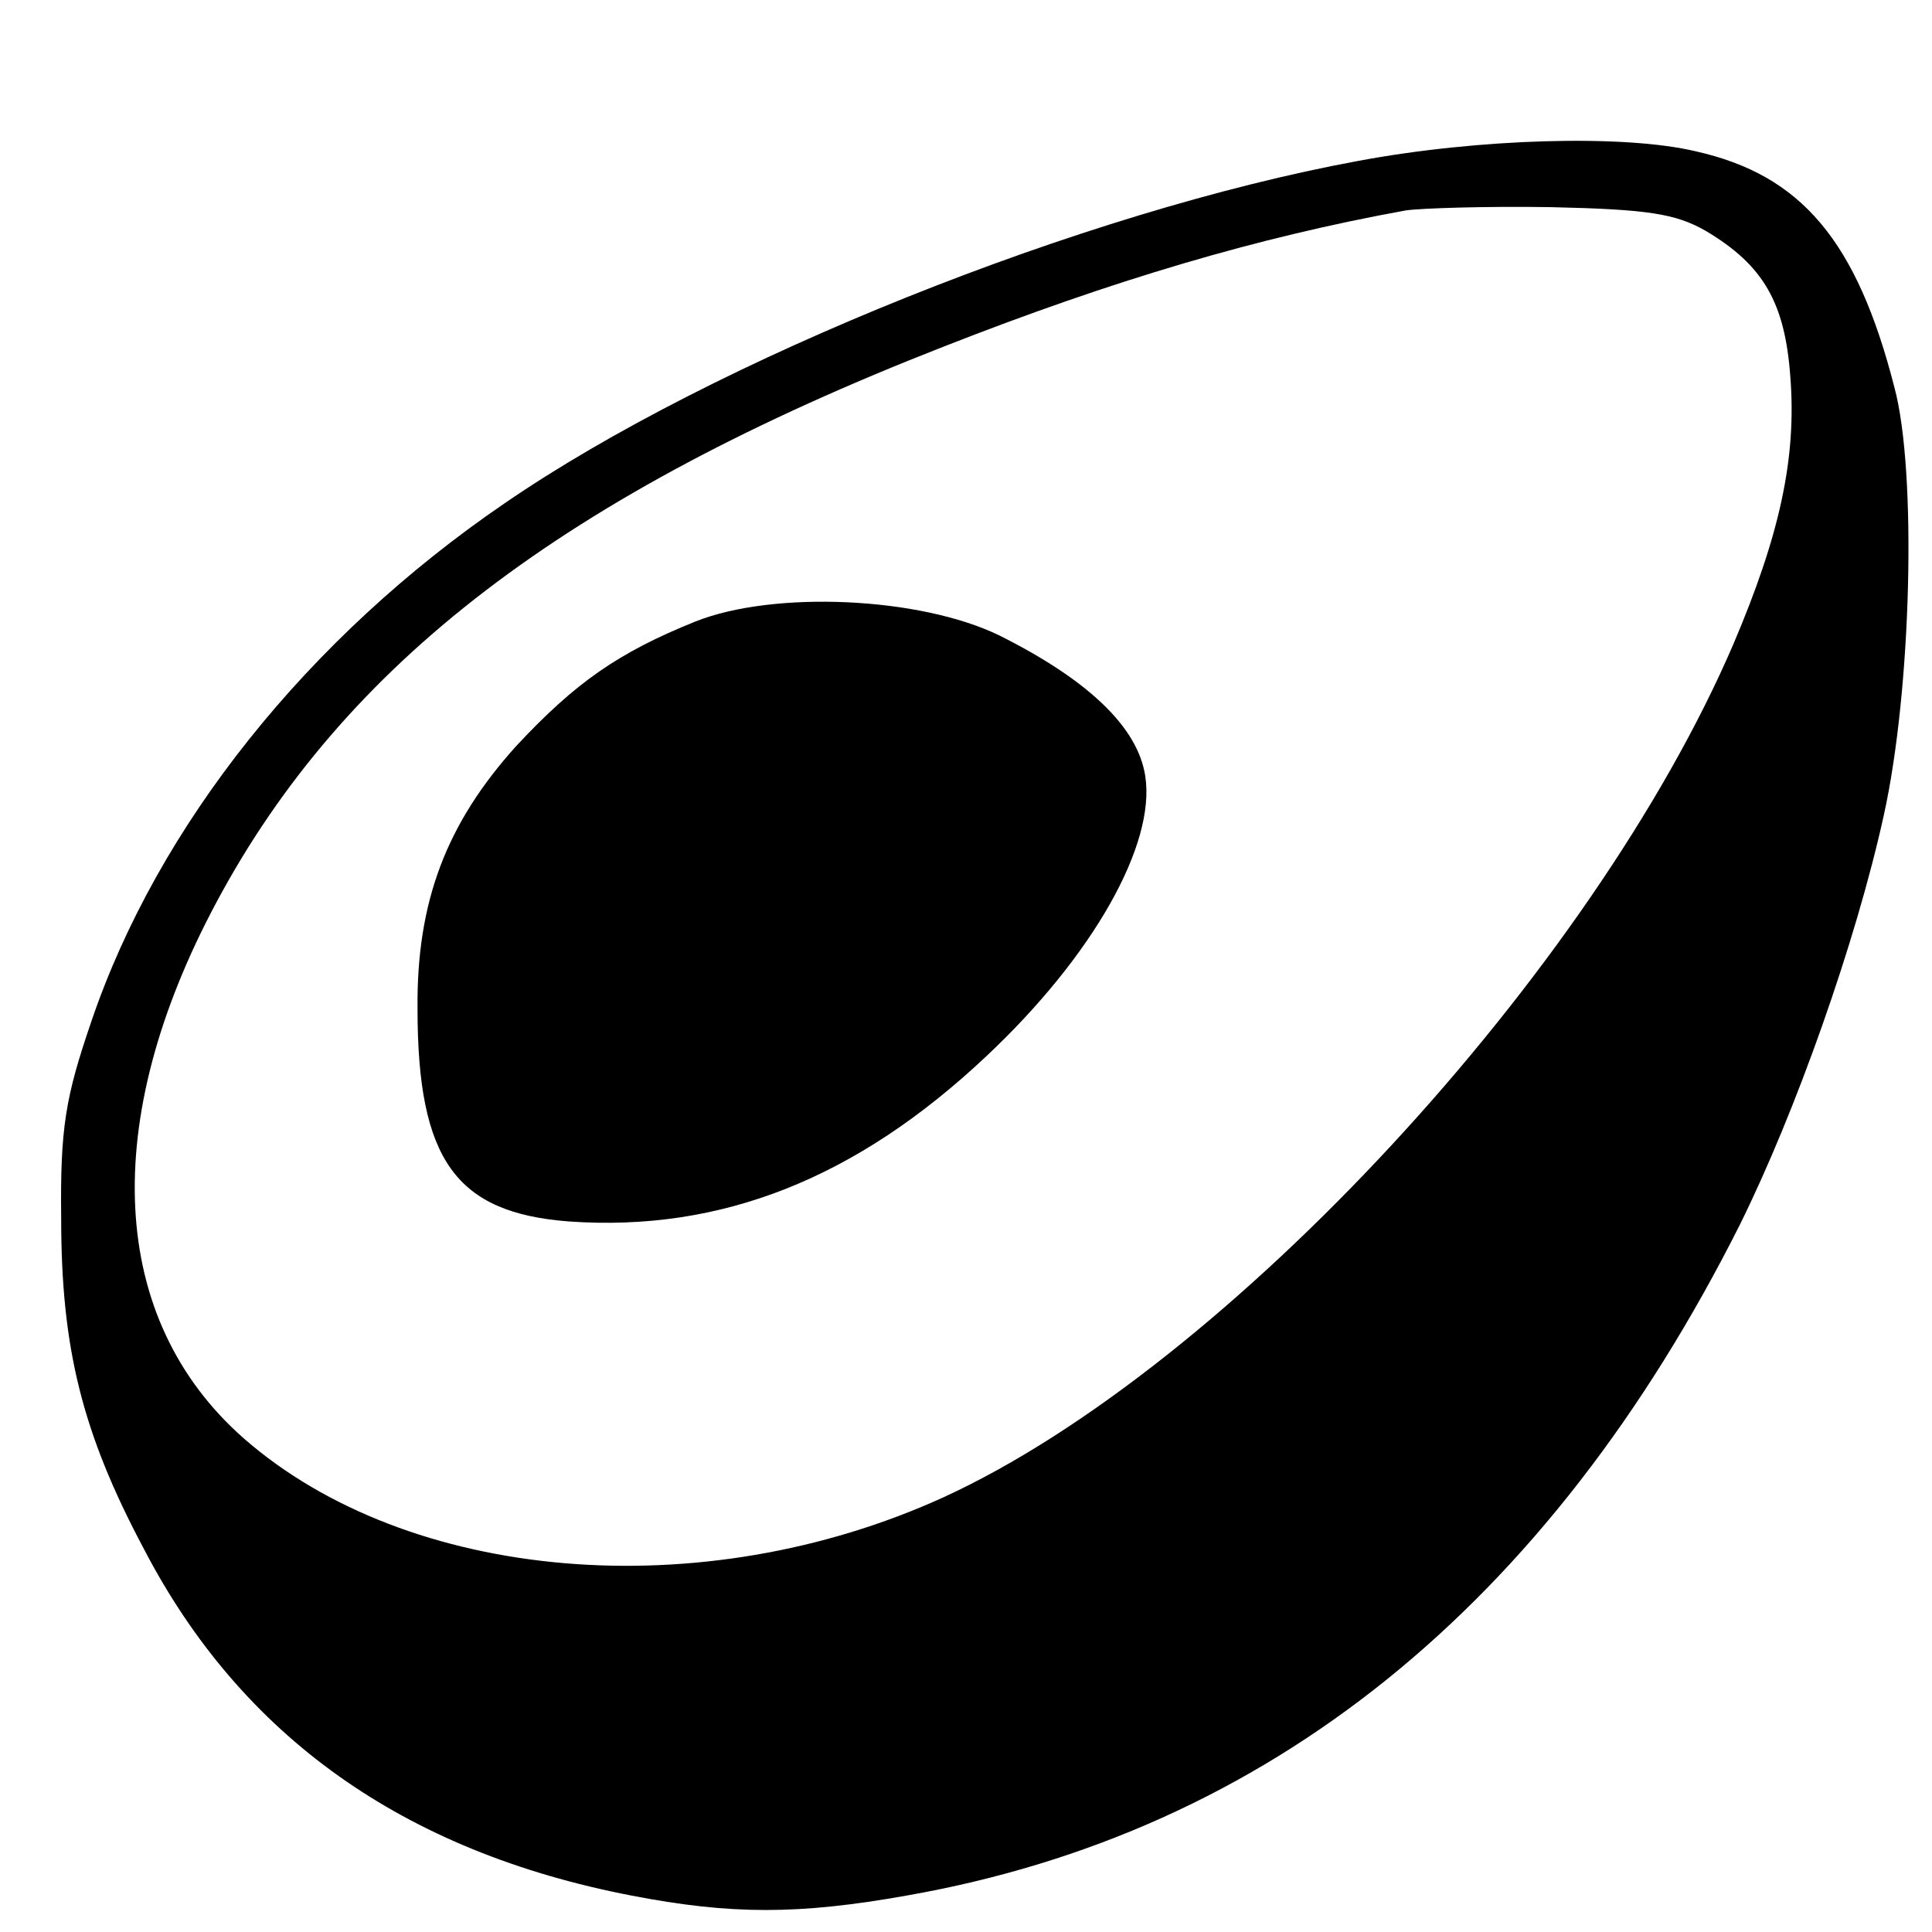
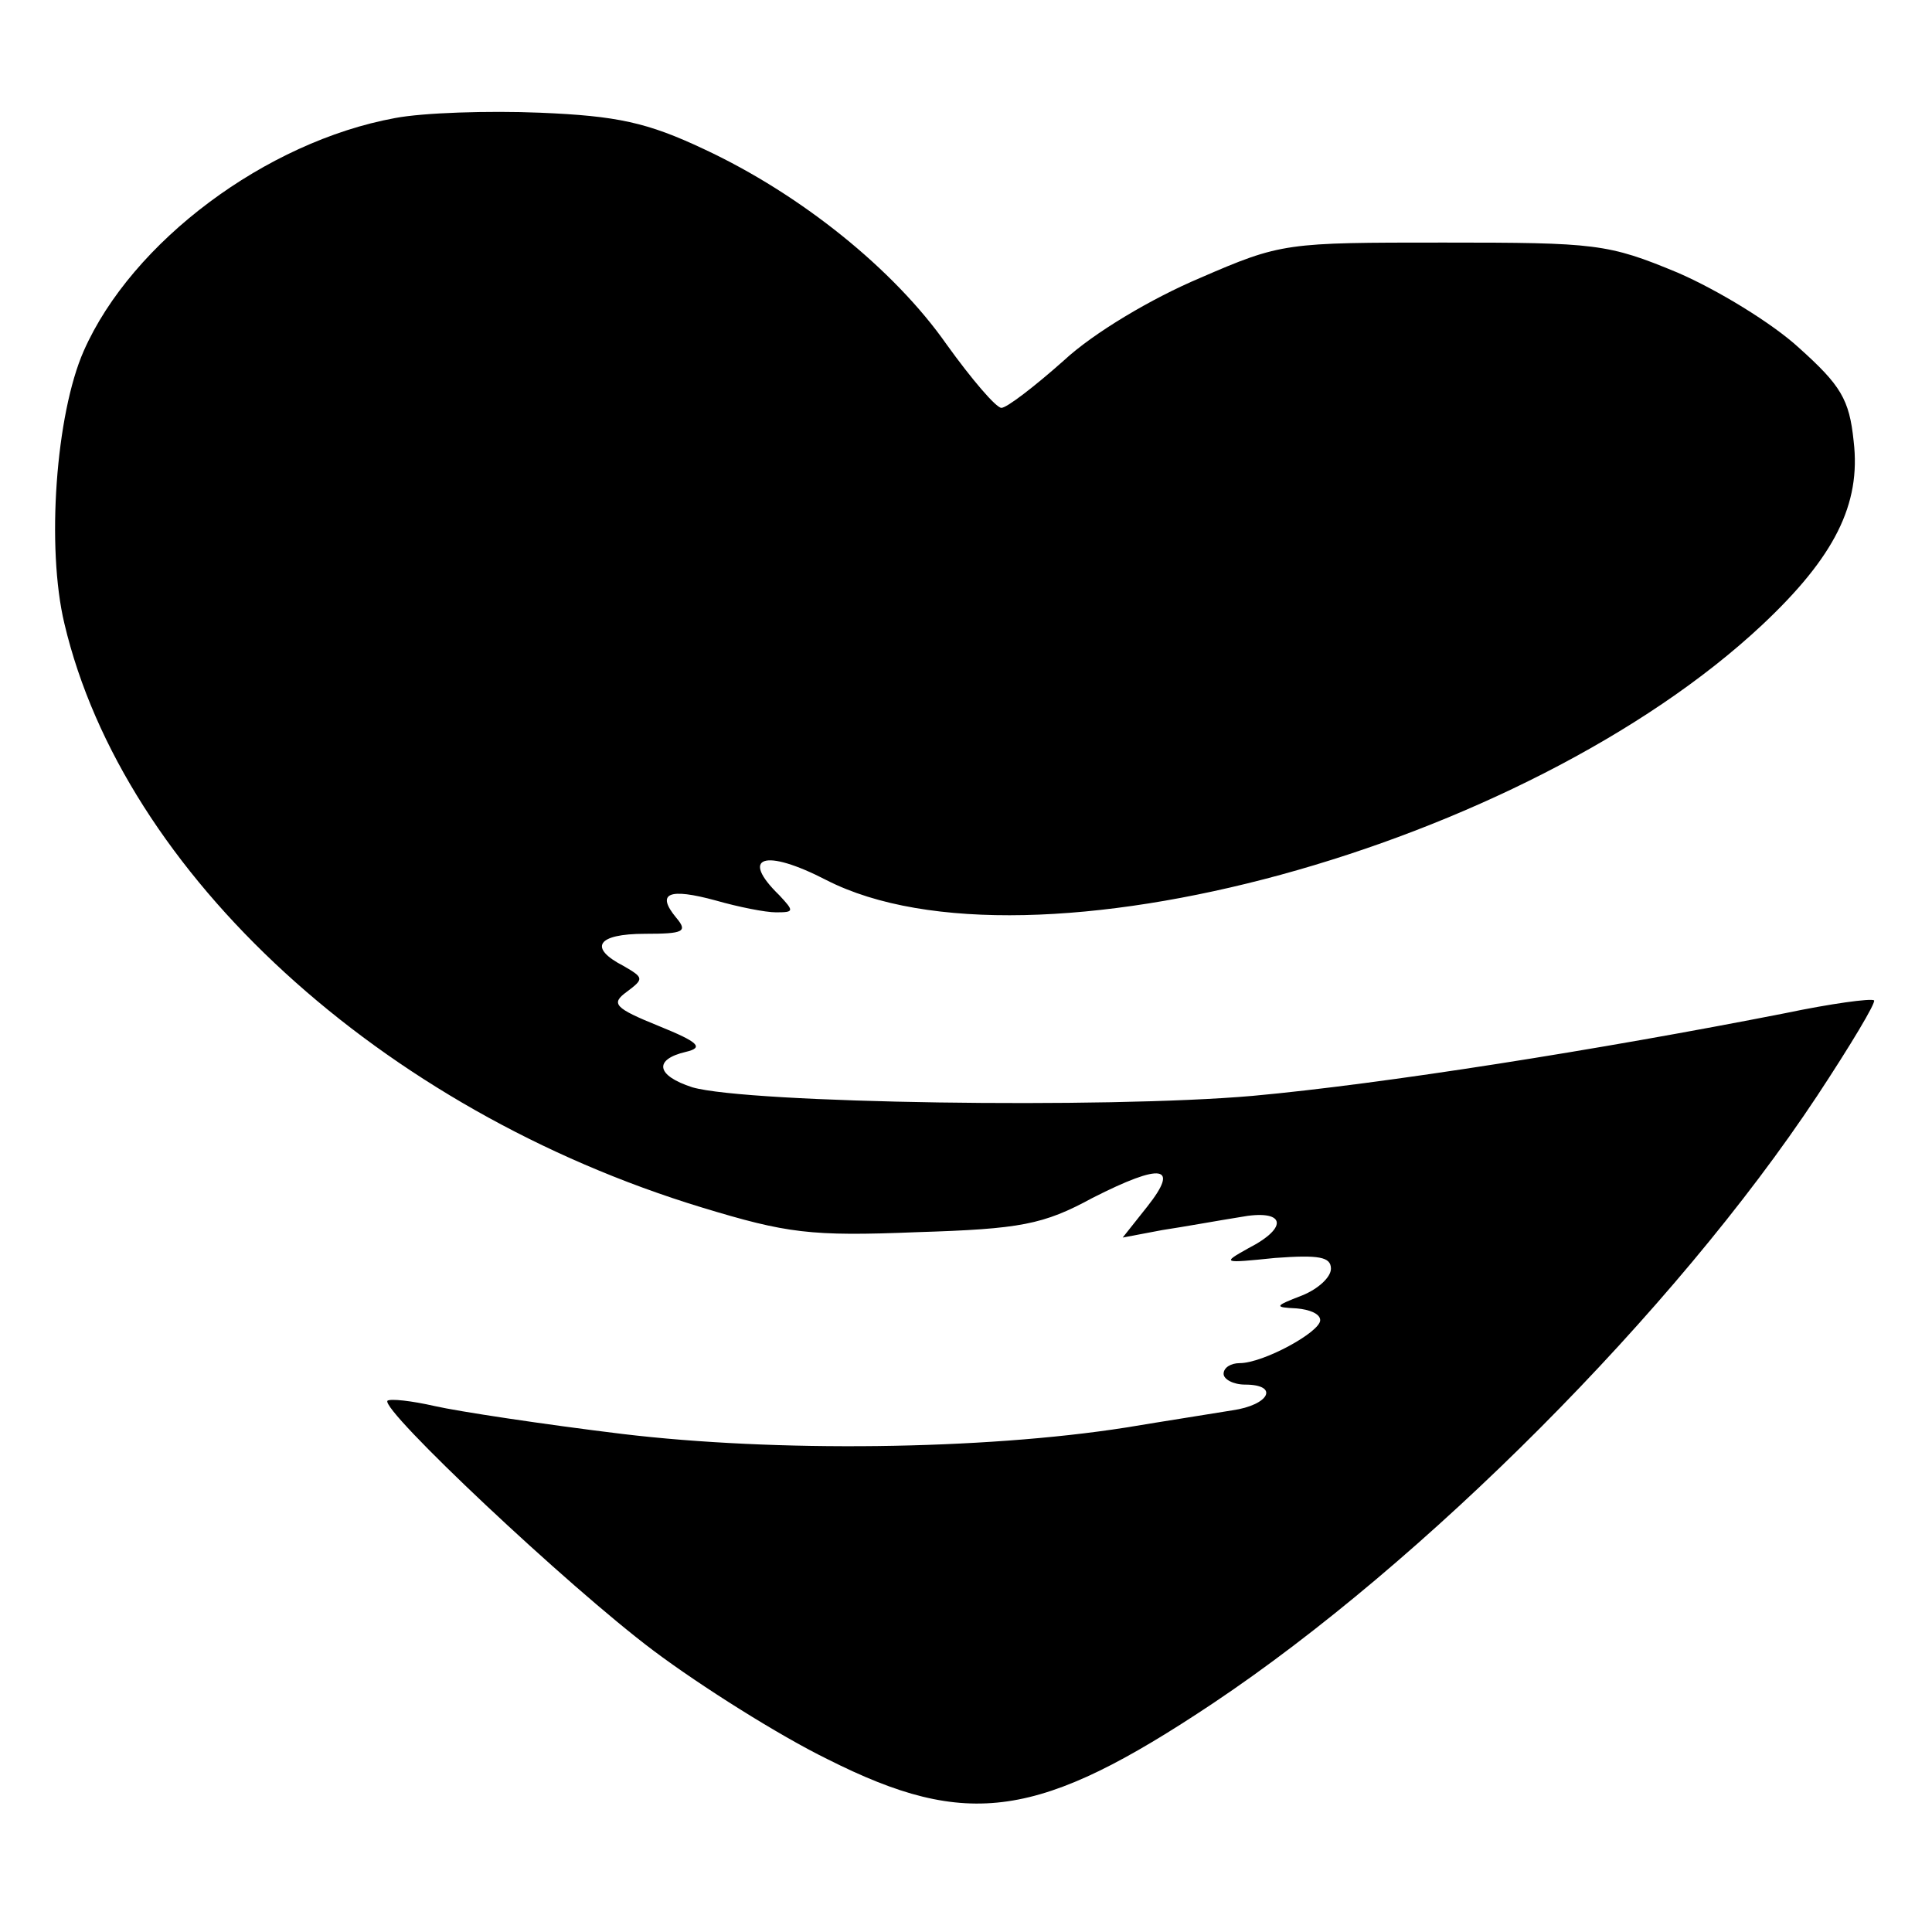
<svg xmlns="http://www.w3.org/2000/svg" version="1.0" width="180pt" height="180pt" viewBox="0 0 180 180" preserveAspectRatio="xMidYMid meet">
  <g transform="translate(0,180) scale(0.1,-0.1)" fill="#000000" stroke="none">
-     <path d="M1265 1650 c-255 -47 -600 -185 -795 -319 -183 -125 -323 -300 -385 -483 -24 -70 -29 -99 -28 -183 0 -120 19 -199 77 -308 91 -175 242 -282 454 -323 93 -18 156 -18 257 0 336 59 597 269 776 625 52 105 108 263 134 381 26 117 31 321 10 399 -35 137 -87 198 -185 220 -67 16 -203 12 -315 -9z m324 -65 c54 -32 74 -67 79 -136 6 -76 -10 -148 -53 -249 -131 -305 -472 -674 -736 -795 -226 -103 -499 -79 -652 55 -126 111 -135 295 -25 500 119 222 324 379 677 517 158 62 293 102 431 127 14 2 75 4 135 3 90 -2 116 -6 144 -22z" />
-     <path d="M648 1221 c-72 -29 -112 -57 -167 -116 -65 -72 -93 -145 -92 -245 0 -141 36 -190 141 -198 142 -10 268 40 389 154 99 93 158 197 148 261 -7 46 -54 90 -136 131 -74 36 -210 42 -283 13z" />
+     <path d="M368 1690 c-120 -22 -245 -115 -290 -217 -26 -59 -35 -183 -18 -254 55 -233 295 -453 594 -544 79 -24 101 -27 200 -23 97 3 118 7 164 32 65 33 81 30 51 -8 l-23 -29 37 7 c20 3 53 9 72 12 42 8 47 -9 8 -29 -25 -14 -24 -14 25 -9 41 3 52 1 52 -10 0 -8 -12 -19 -27 -25 -26 -10 -26 -11 -5 -12 12 -1 22 -5 22 -11 0 -11 -53 -40 -75 -40 -8 0 -15 -4 -15 -10 0 -5 9 -10 20 -10 32 0 23 -19 -12 -24 -18 -3 -63 -10 -99 -16 -134 -21 -327 -23 -469 -6 -74 9 -153 21 -175 26 -22 5 -41 7 -44 5 -7 -8 168 -173 248 -233 44 -33 117 -79 162 -101 131 -66 197 -56 359 52 196 131 430 365 563 566 31 47 55 87 53 89 -3 2 -40 -3 -83 -12 -173 -34 -375 -66 -496 -77 -137 -12 -470 -7 -522 8 -34 11 -36 26 -6 33 17 4 12 9 -25 24 -42 17 -45 21 -30 32 16 12 16 13 -3 24 -33 17 -25 30 20 30 36 0 40 2 29 15 -19 23 -7 28 37 16 21 -6 46 -11 56 -11 17 0 17 1 3 16 -37 36 -14 44 44 14 188 -96 650 30 872 238 67 63 92 112 85 171 -4 39 -12 52 -51 87 -25 23 -76 54 -113 70 -65 27 -76 28 -218 28 -147 0 -151 0 -227 -33 -45 -19 -99 -51 -127 -77 -27 -24 -53 -44 -58 -44 -5 0 -28 27 -51 59 -49 70 -136 140 -226 182 -53 25 -81 31 -153 34 -48 2 -109 0 -135 -5z" />
  </g>
</svg>
